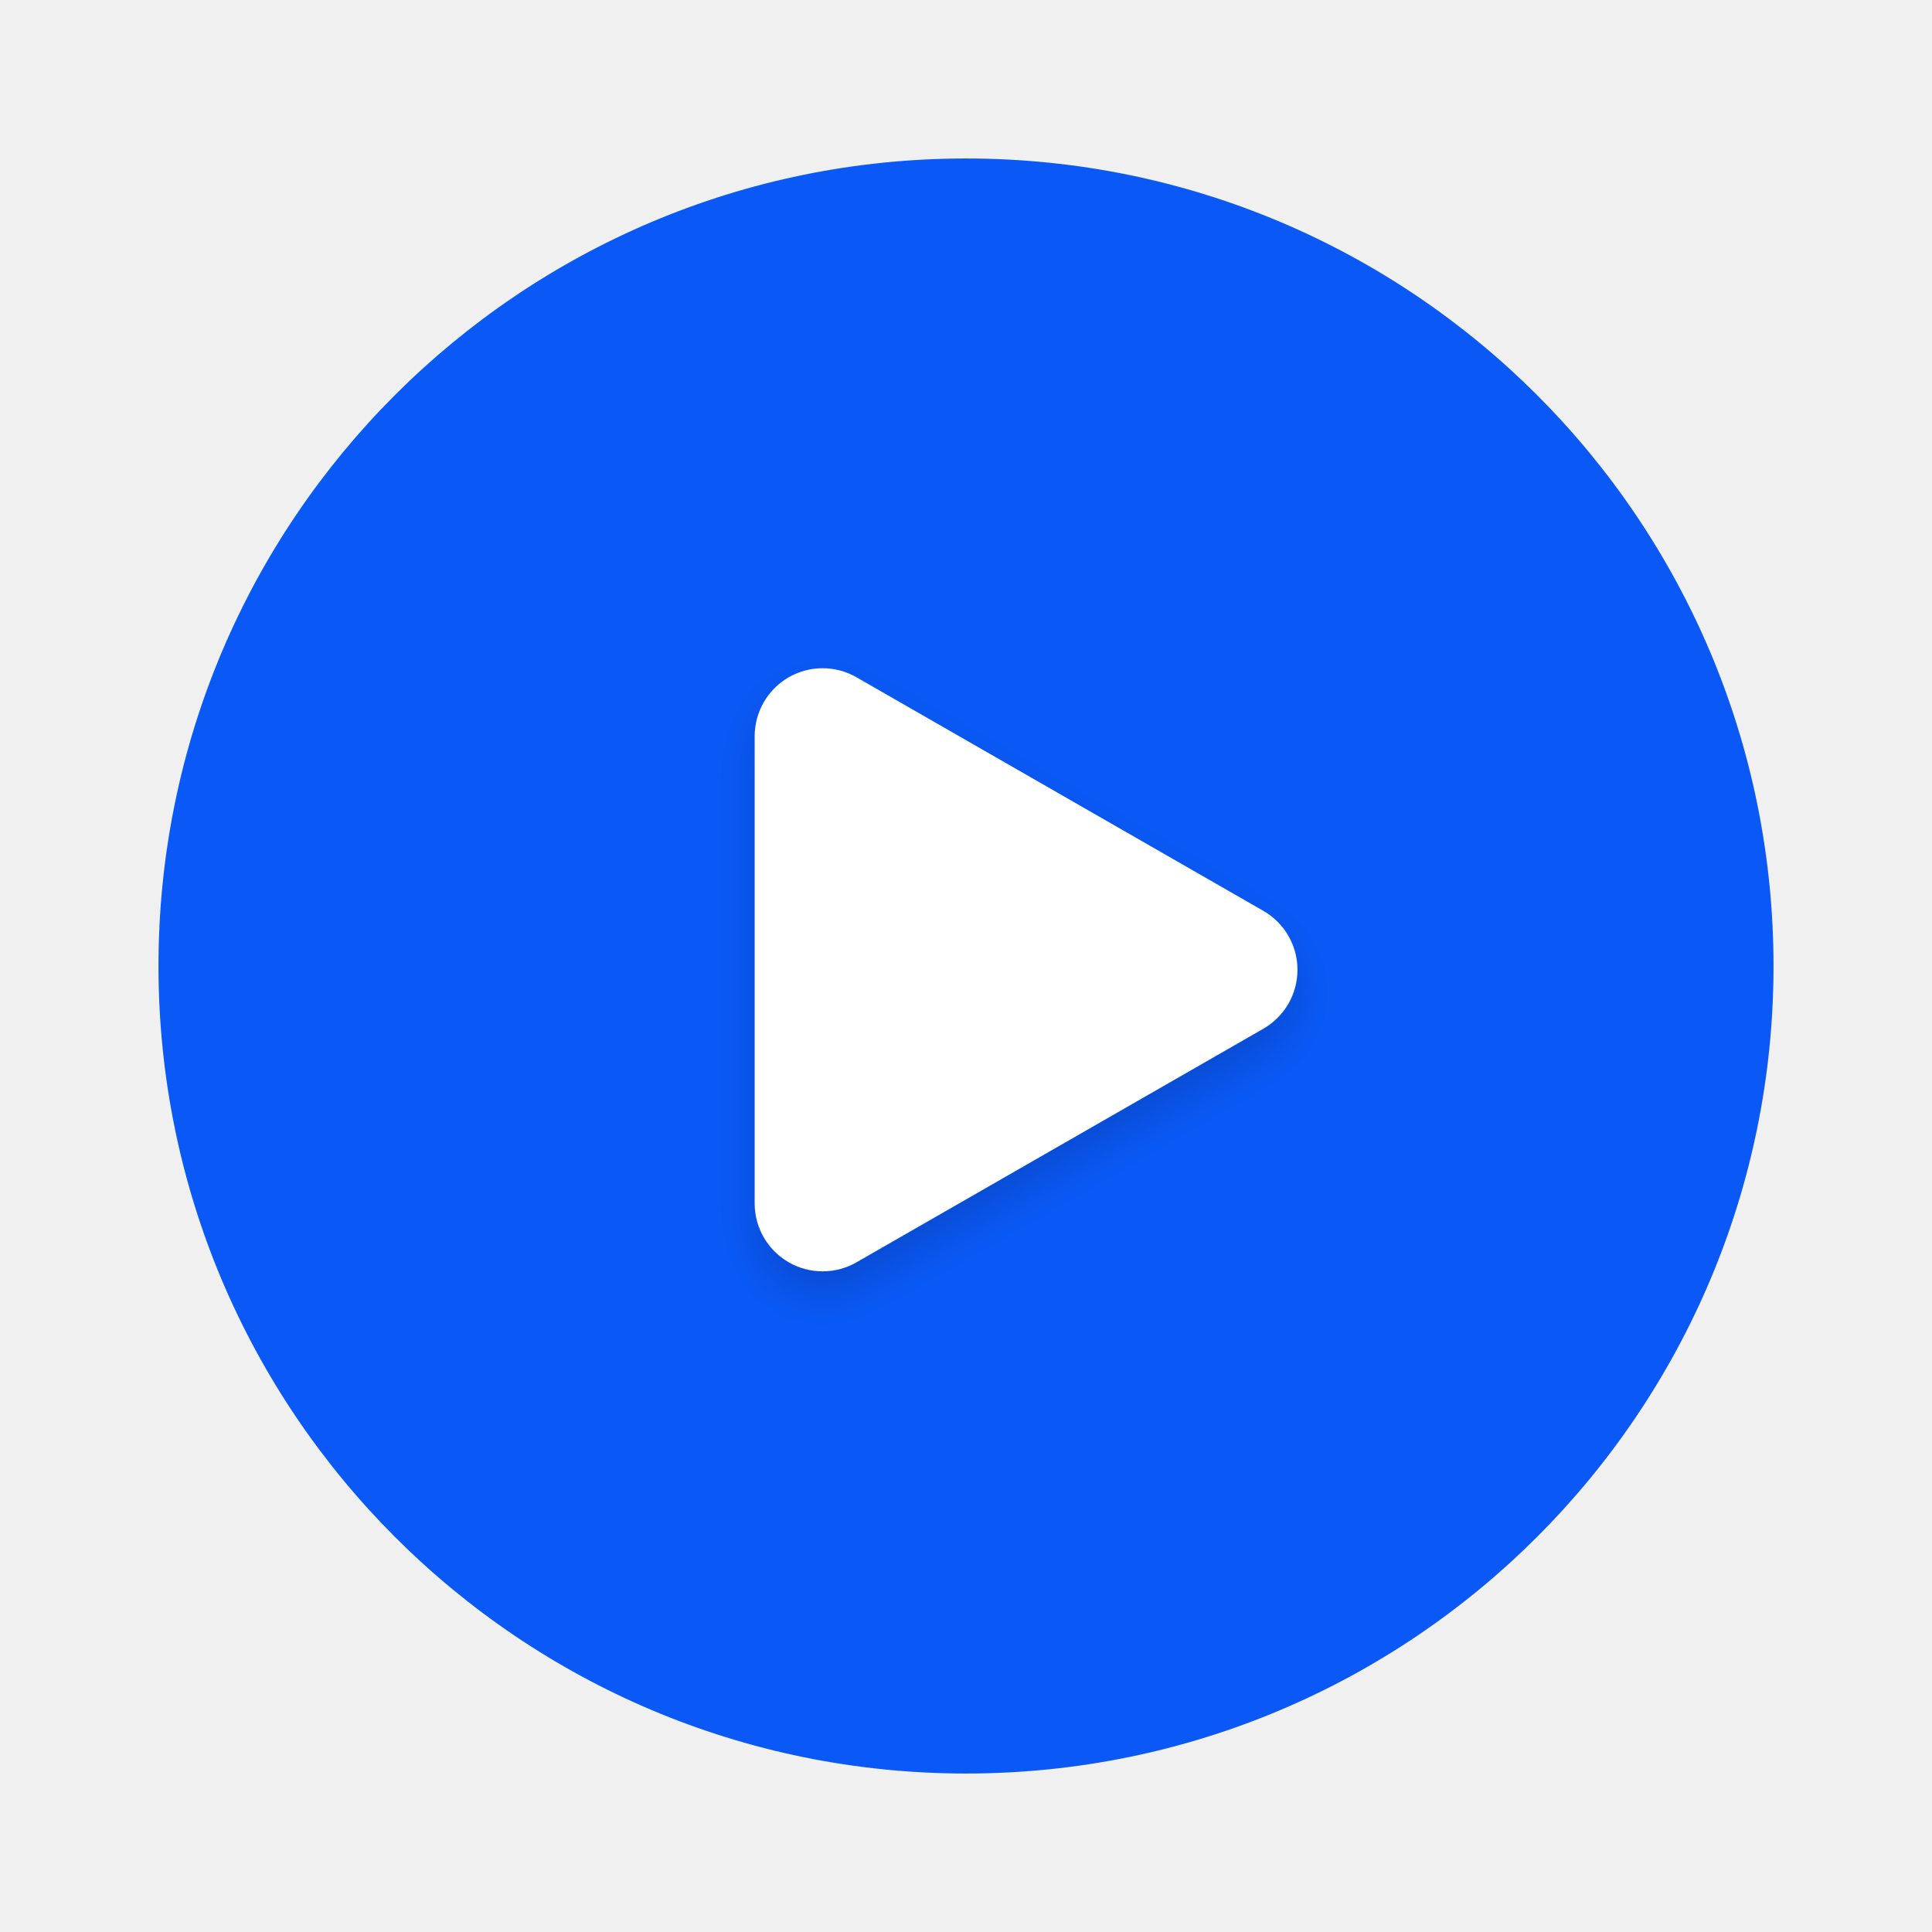
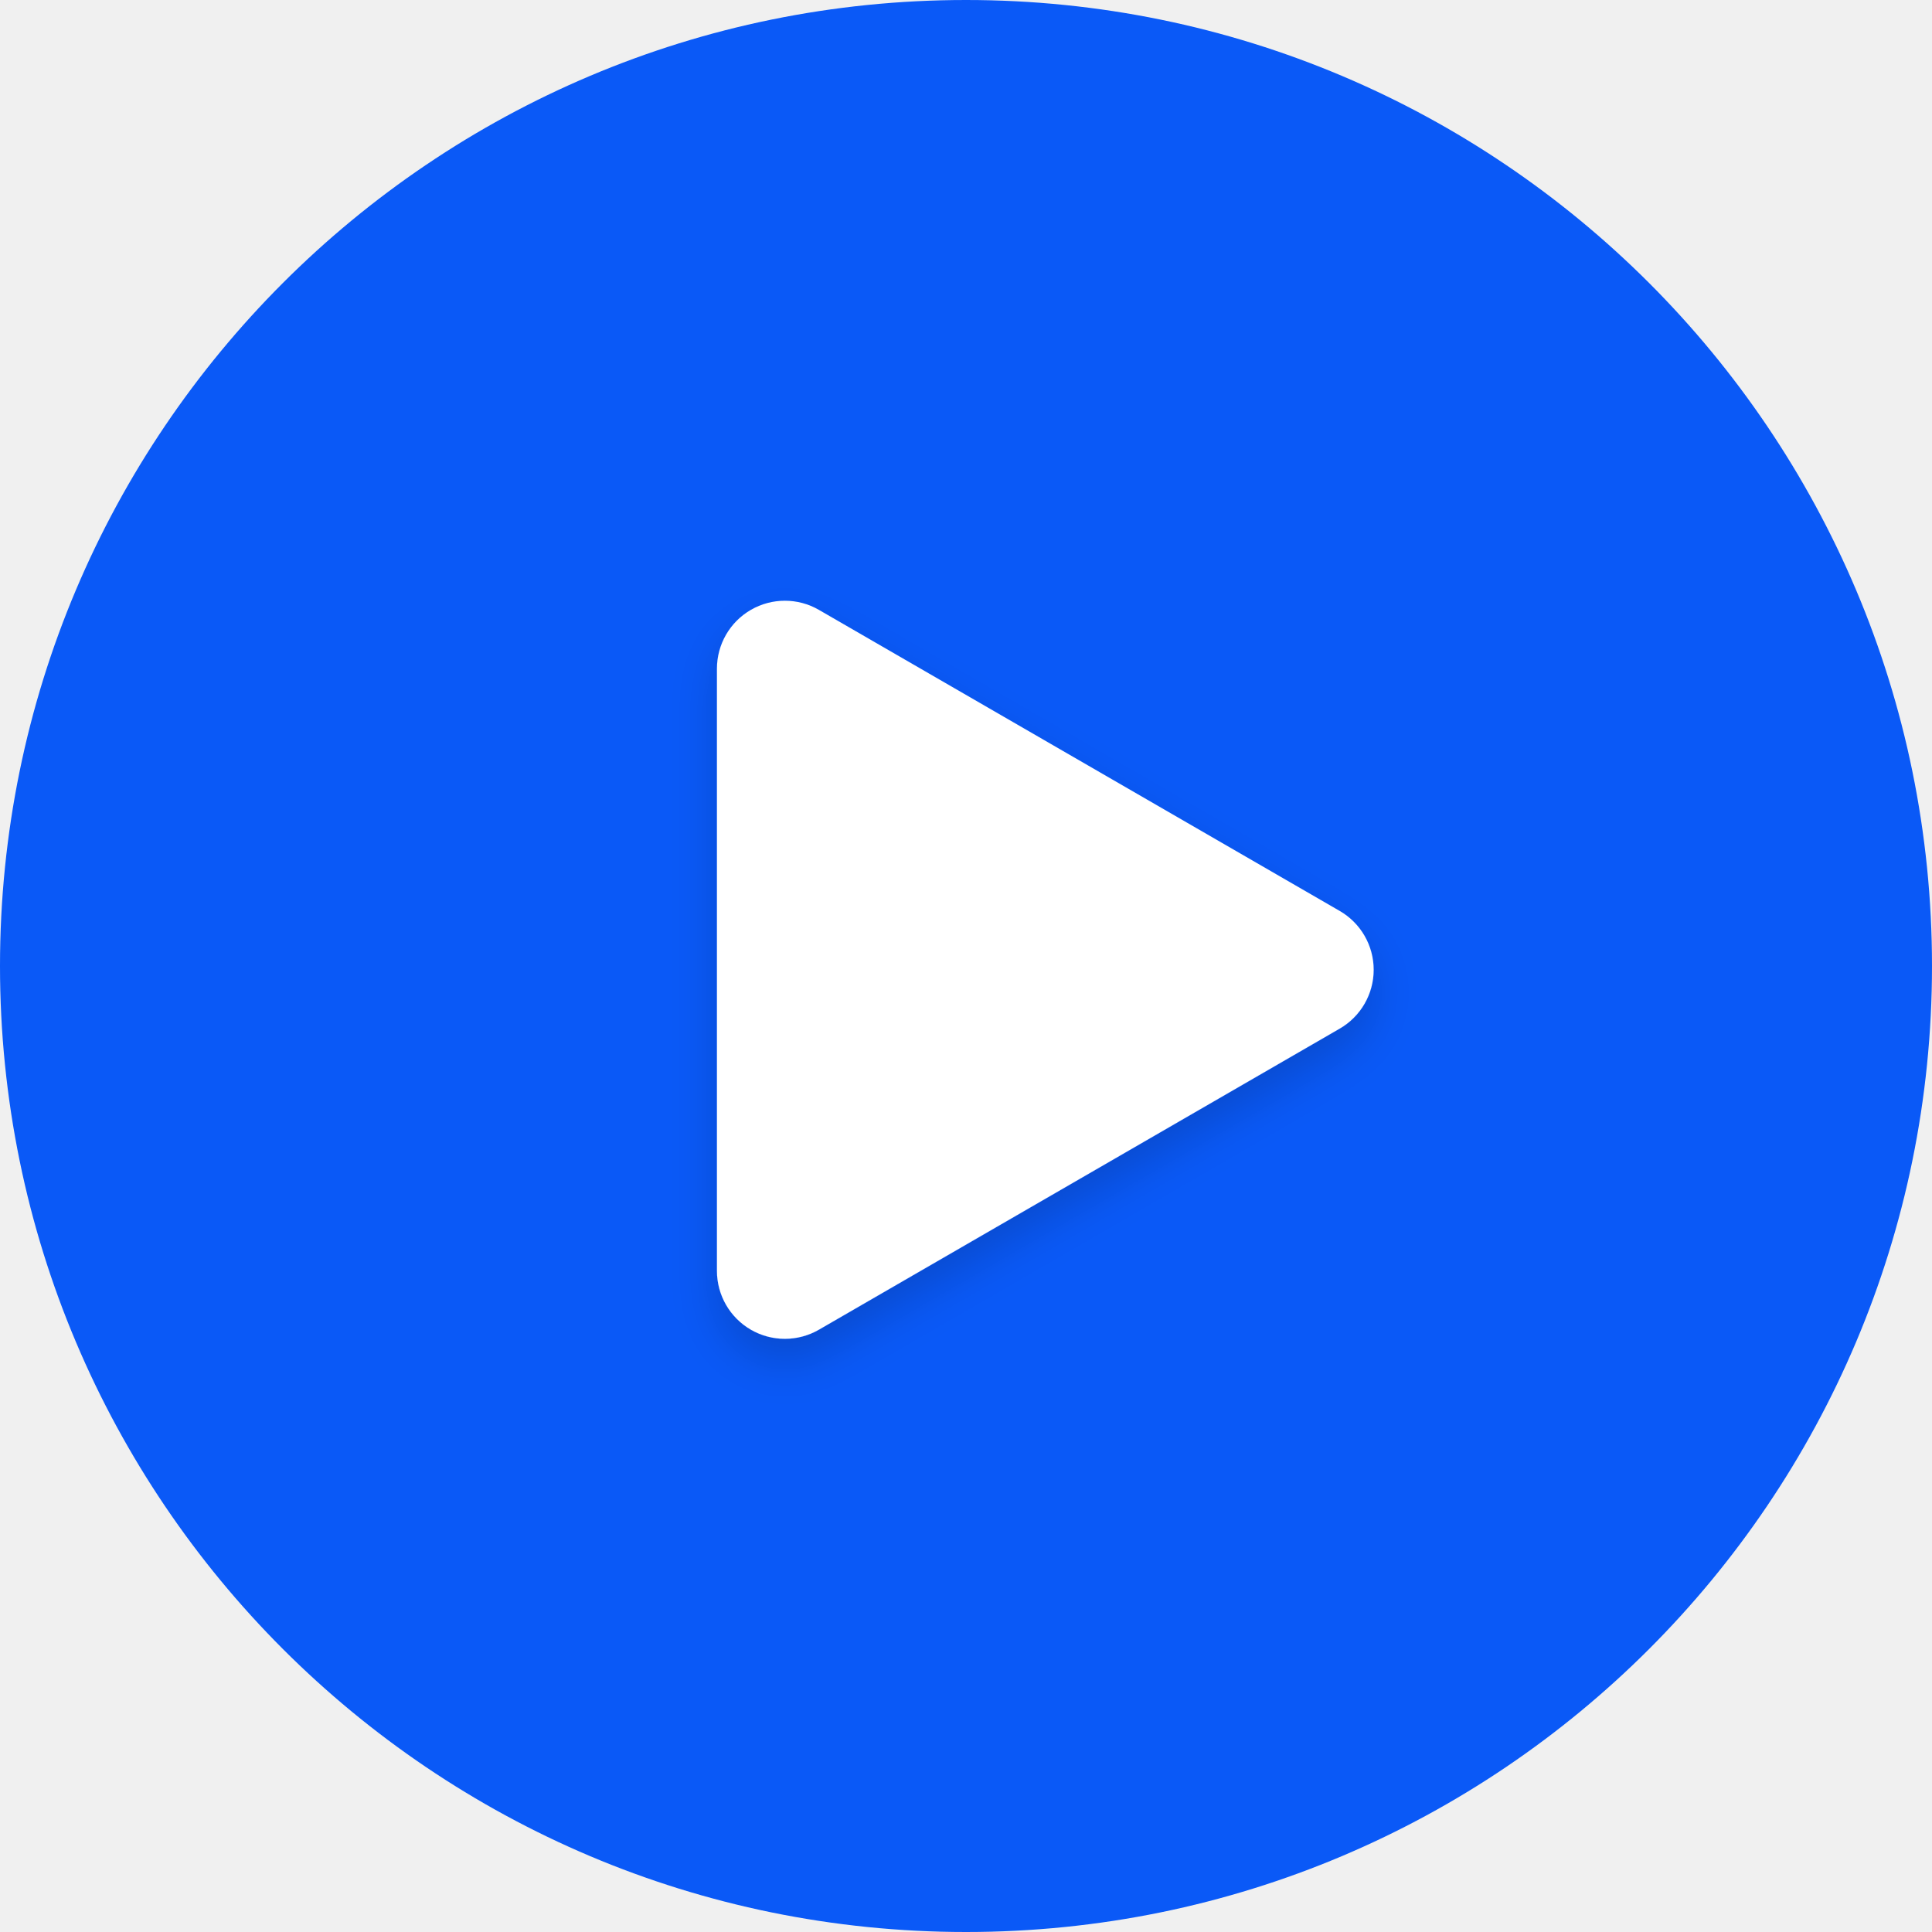
<svg xmlns="http://www.w3.org/2000/svg" width="256" height="256" viewBox="0 0 256 256">
  <defs>
    <style>.a{clip-path:url(#d);}.b{fill:#0a59f7;}.c{fill:#fff;}.d{filter:url(#a);}</style>
-     <filter id="a" x="91" y="76" width="99" height="111" filterUnits="userSpaceOnUse">
+     <filter id="a" x="86" y="67" width="114" height="129" filterUnits="userSpaceOnUse">
      <feOffset dy="3" input="SourceAlpha" />
      <feGaussianBlur stdDeviation="3" result="b" />
      <feFlood flood-opacity="0.161" />
      <feComposite operator="in" in2="b" />
      <feComposite in="SourceGraphic" />
    </filter>
    <clipPath id="d">
      <rect width="256" height="256" />
    </clipPath>
  </defs>
  <g id="c" class="a">
-     <rect class="b" width="214" height="214" rx="107" transform="translate(21 21)" />
+     <rect class="b" width="256" height="256" rx="128" />
    <g class="d" transform="matrix(1, 0, 0, 1, 0, 0)">
-       <path class="c" d="M38.695,13.6a9,9,0,0,1,15.611,0L85.261,67.519A9,9,0,0,1,77.456,81H15.544A9,9,0,0,1,7.739,67.519Z" transform="translate(181 82) rotate(90)" />
+       <path class="c" d="M47.708,13.477a9,9,0,0,1,15.583,0l39.9,69.018A9,9,0,0,1,95.4,96H15.6A9,9,0,0,1,7.807,82.5Z" transform="translate(191 73) rotate(90)" />
    </g>
  </g>
</svg>
